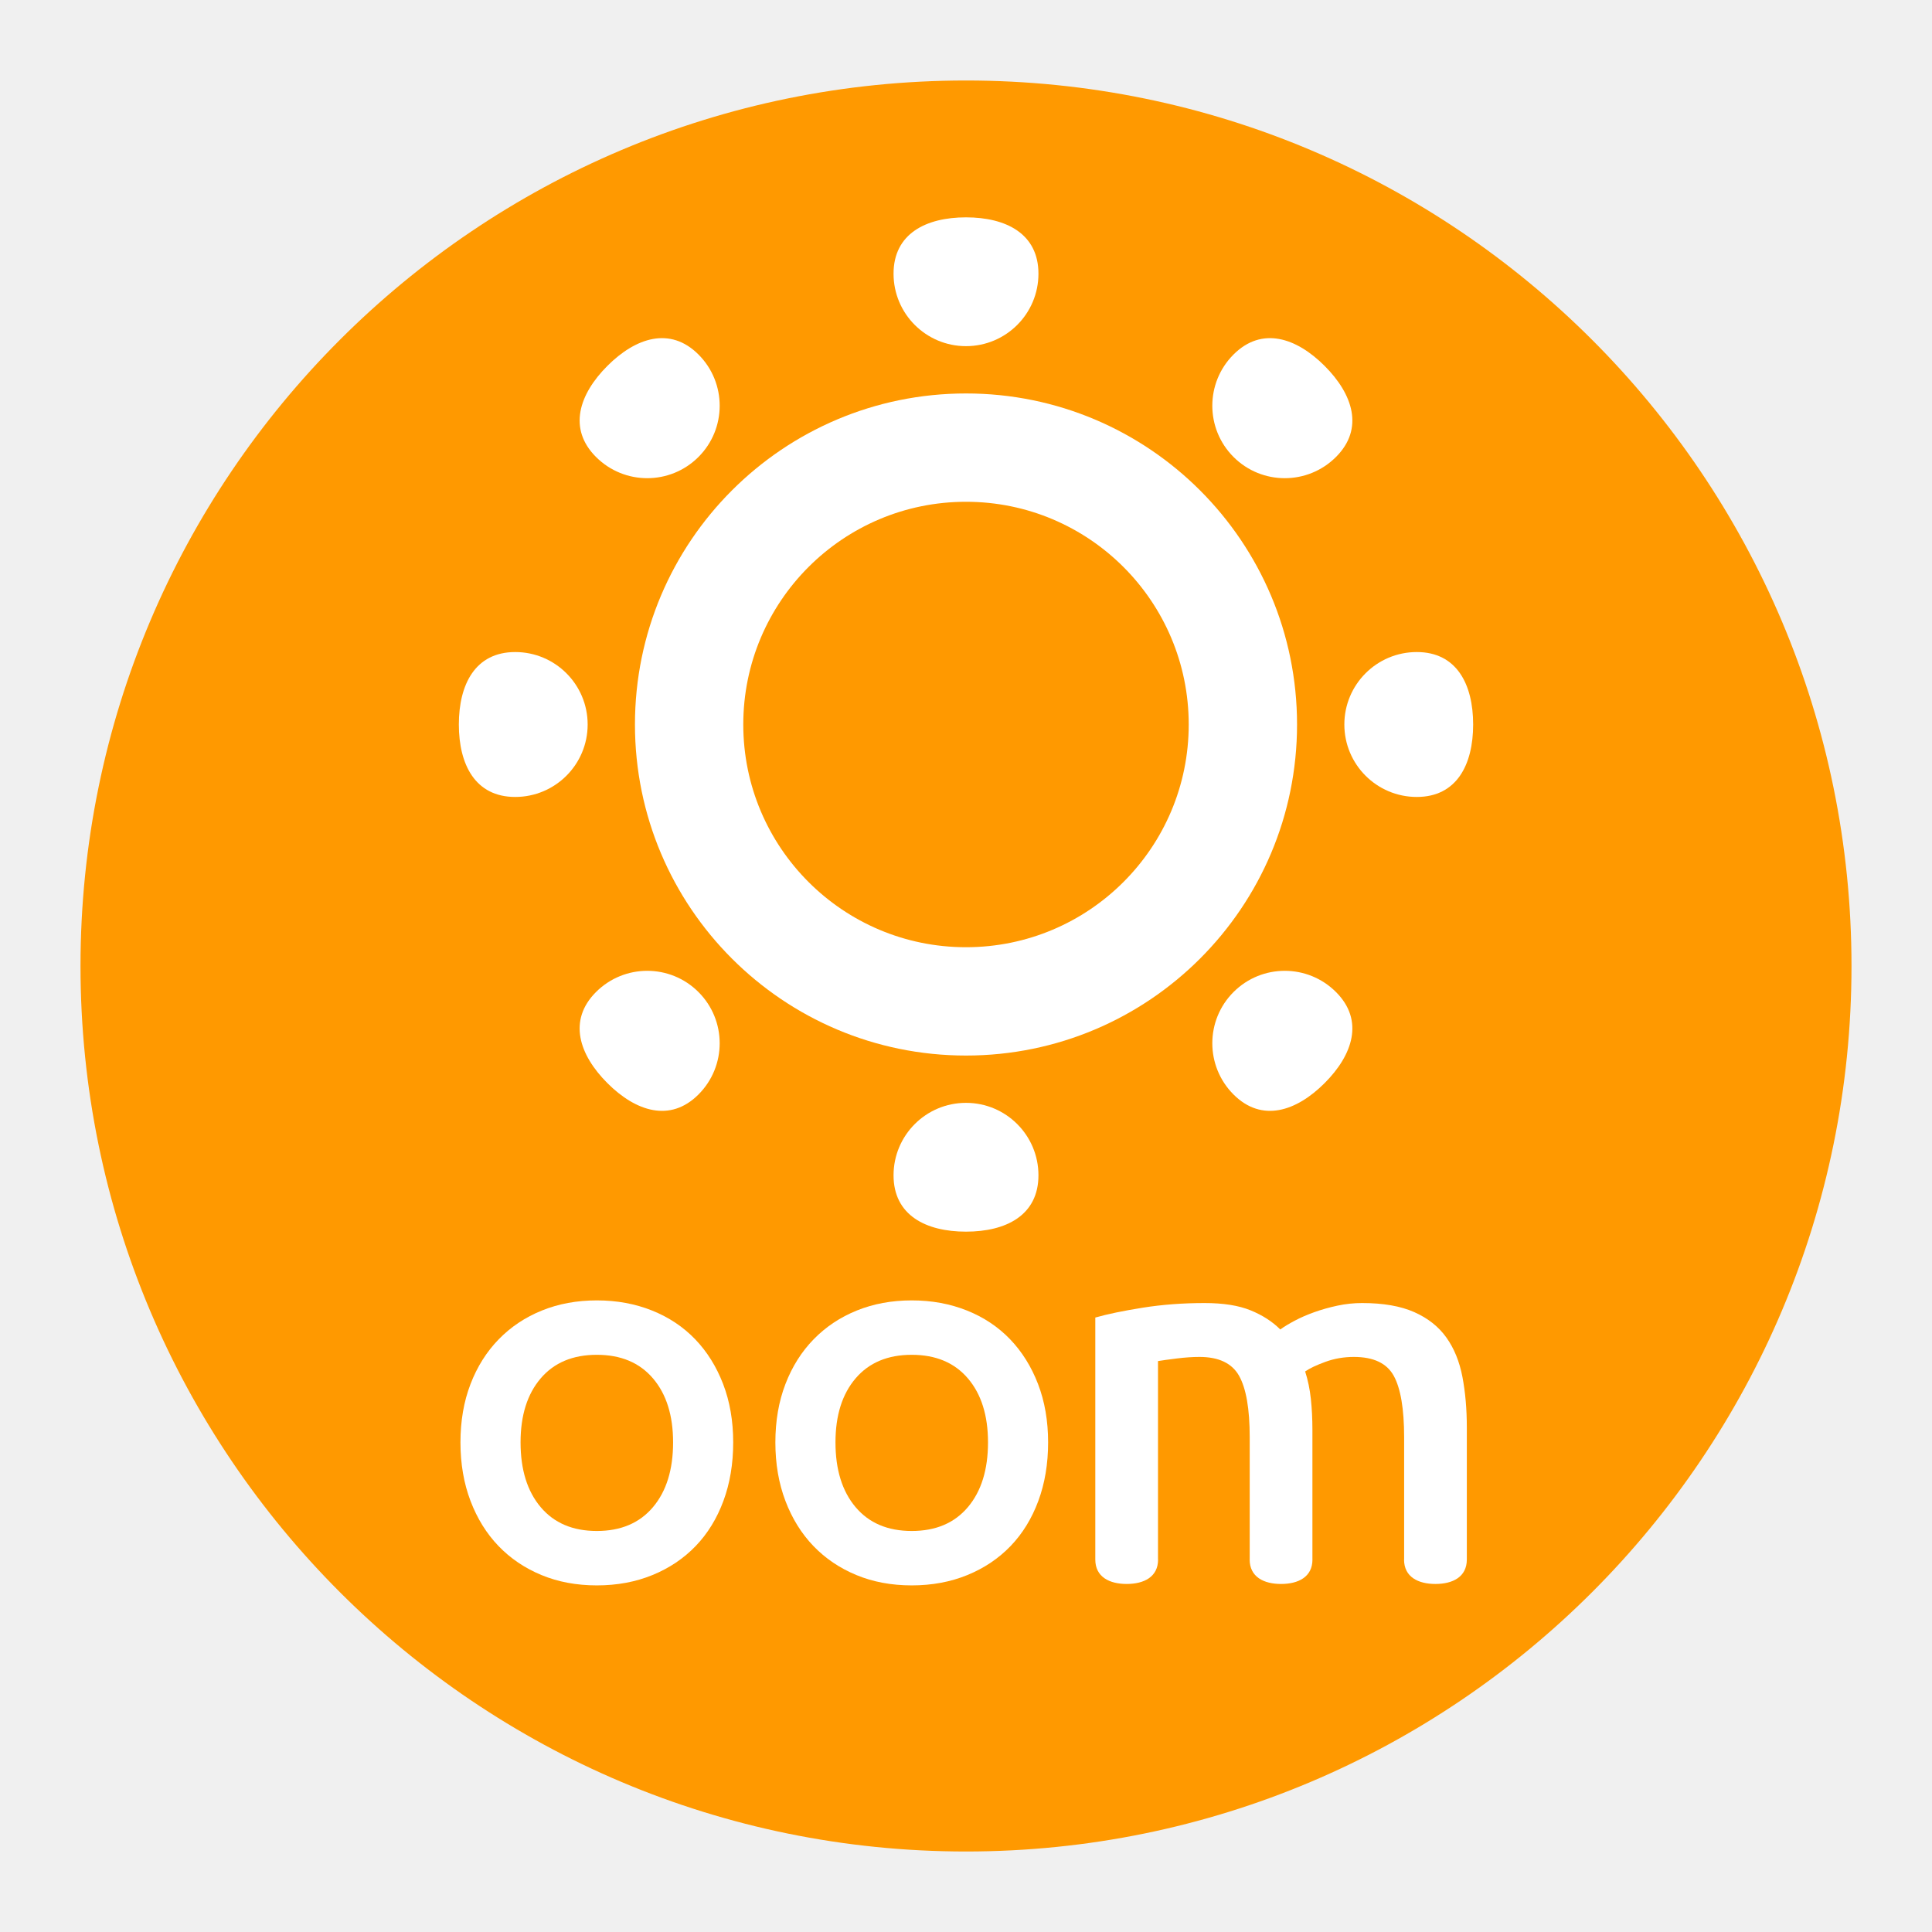
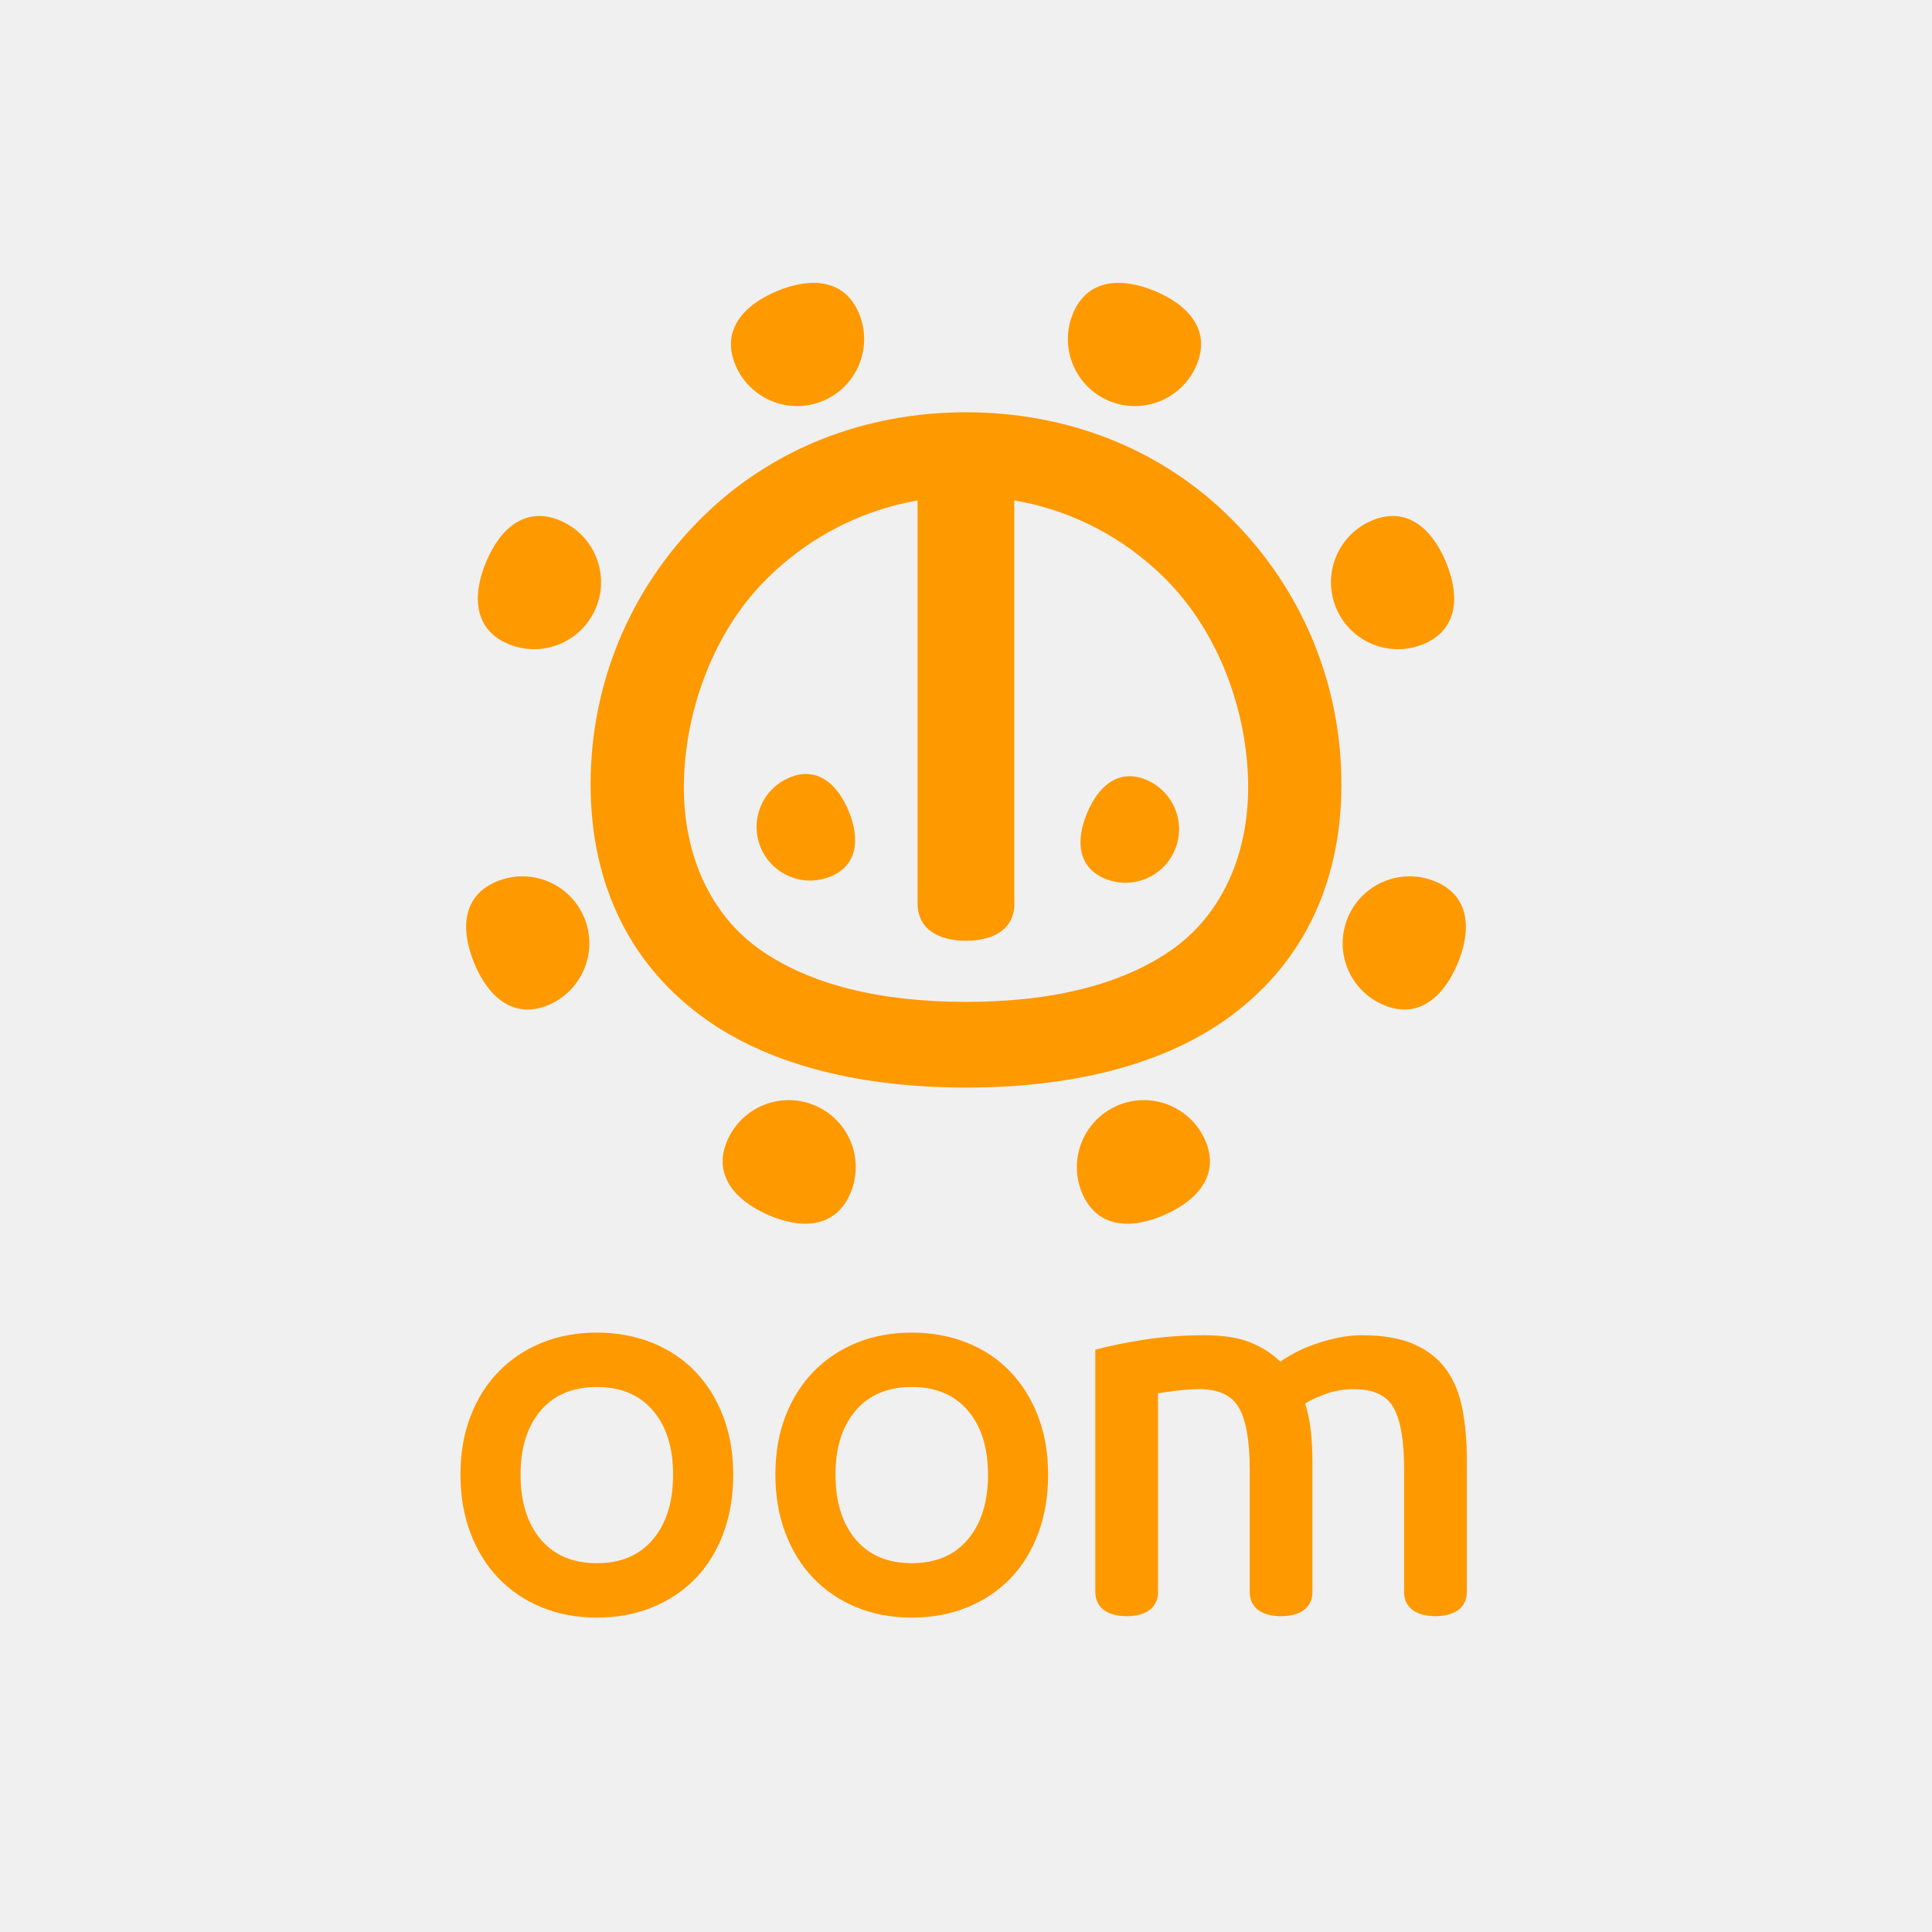
<svg xmlns="http://www.w3.org/2000/svg" version="1.1" id="Layer_2_copy" x="0px" y="0px" width="1200px" height="1200px" viewBox="0 0 1200 1200" enable-background="new 0 0 1200 1200" xml:space="preserve">
-   <circle fill="#ff9900" cx="600" cy="600" r="550" />
-   <path fill="#FFFFFF" d="M600,244.381c113.561,0,205.619,92.059,205.619,205.619c0,113.559-92.059,205.619-205.619,205.619  S394.381,563.559,394.381,450C394.381,336.439,486.439,244.381,600,244.381z M461.664,450c0,76.4,61.936,138.336,138.336,138.336  c76.402,0,138.336-61.936,138.336-138.336S676.402,311.664,600,311.664C523.6,311.664,461.664,373.6,461.664,450z" />
-   <path fill="#FFFFFF" d="M365,450c0-24.854-20.147-45-45-45c-24.853,0-35,20.146-35,45c0,24.853,10.147,45,35,45  C344.853,495,365,474.853,365,450z" />
-   <path fill="#FFFFFF" d="M915,450c0-24.854-10.147-45-35-45c-24.854,0-45,20.146-45,45c0,24.853,20.146,45,45,45  C904.853,495,915,474.853,915,450z" />
-   <path fill="#FFFFFF" d="M433.829,616.17c-17.573-17.573-46.065-17.573-63.639,0c-17.574,17.574-10.503,38.995,7.07,56.568  c17.574,17.574,38.996,24.645,56.569,7.071S451.403,633.744,433.829,616.17z" />
-   <path fill="#FFFFFF" d="M822.739,227.262c-17.574-17.574-38.996-24.645-56.569-7.071c-17.574,17.574-17.573,46.065,0,63.64  c17.573,17.573,46.065,17.574,63.64,0C847.383,266.257,840.312,244.834,822.739,227.262z" />
-   <path fill="#FFFFFF" d="M599.999,685C575.147,685,555,705.147,555,730c0,24.854,20.147,35,44.999,35c24.854,0,45-10.148,45.001-35  C645,705.147,624.853,685,599.999,685z" />
-   <path fill="#FFFFFF" d="M600.001,135c-24.854,0-45.002,10.148-45.001,35c-0.001,24.854,20.147,45,45,45s44.999-20.146,45-45  C644.999,145.148,624.852,135,600.001,135z" />
-   <path fill="#FFFFFF" d="M766.169,616.171c-17.572,17.572-17.572,46.065,0.001,63.639c17.574,17.574,38.995,10.503,56.567-7.069  c17.574-17.574,24.645-38.996,7.072-56.57C812.236,598.597,783.743,598.597,766.169,616.171z" />
-   <path fill="#FFFFFF" d="M377.261,227.26c-17.573,17.574-24.645,38.998-7.07,56.57c17.573,17.575,46.066,17.572,63.639,0  c17.574-17.573,17.574-46.064,0.001-63.64C416.256,202.618,394.834,209.688,377.261,227.26z" />
-   <path fill="#FFFFFF" d="M651,895.884c0,13.307-2.025,25.426-6.076,36.368c-4.049,10.943-9.784,20.276-17.21,28.001  c-7.424,7.724-16.366,13.733-26.826,18.023c-10.462,4.289-21.993,6.437-34.589,6.437c-12.603,0-24.076-2.147-34.421-6.437  c-10.351-4.29-19.235-10.3-26.659-18.023c-7.424-7.725-13.219-17.058-17.379-28.001c-4.165-10.942-6.242-23.062-6.242-36.368  c0-13.301,2.077-25.37,6.242-36.207c4.16-10.832,10.008-20.115,17.549-27.84c7.533-7.725,16.477-13.679,26.826-17.862  c10.346-4.185,21.709-6.276,34.084-6.276c12.369,0,23.79,2.092,34.251,6.276c10.462,4.184,19.402,10.138,26.828,17.862  c7.424,7.725,13.213,17.008,17.378,27.84C648.917,870.514,651,882.583,651,895.884z M613.667,895.884  c0-16.736-4.166-29.981-12.495-39.748c-8.333-9.761-19.953-14.644-34.873-14.644s-26.547,4.883-34.875,14.644  c-8.334,9.767-12.494,23.012-12.494,39.748c0,16.952,4.16,30.364,12.494,40.23c8.328,9.872,19.955,14.805,34.875,14.805  s26.54-4.933,34.873-14.805C609.501,926.248,613.667,912.836,613.667,895.884z" />
-   <path fill="#FFFFFF" d="M455.402,895.884c0,13.307-2.025,25.426-6.076,36.368c-4.049,10.943-9.784,20.276-17.21,28.001  c-7.424,7.724-16.366,13.733-26.826,18.023c-10.462,4.289-21.993,6.437-34.589,6.437c-12.603,0-24.076-2.147-34.421-6.437  c-10.351-4.29-19.235-10.3-26.659-18.023c-7.424-7.725-13.219-17.058-17.379-28.001C288.077,921.31,286,909.19,286,895.884  c0-13.301,2.077-25.37,6.243-36.207c4.16-10.832,10.007-20.115,17.548-27.84c7.534-7.725,16.477-13.679,26.827-17.862  c10.346-4.185,21.709-6.276,34.084-6.276c12.369,0,23.79,2.092,34.251,6.276c10.462,4.184,19.402,10.138,26.828,17.862  c7.424,7.725,13.213,17.008,17.378,27.84C453.319,870.514,455.402,882.583,455.402,895.884z M418.069,895.884  c0-16.736-4.166-29.981-12.495-39.748c-8.333-9.761-19.953-14.644-34.873-14.644s-26.547,4.883-34.875,14.644  c-8.334,9.767-12.494,23.012-12.494,39.748c0,16.952,4.16,30.364,12.494,40.23c8.328,9.872,19.955,14.805,34.875,14.805  s26.54-4.933,34.873-14.805C413.903,926.248,418.069,912.836,418.069,895.884z" />
-   <path fill="#FFFFFF" d="M911.071,968.667v-82.082c0-11.37-0.915-21.83-2.735-31.38c-1.825-9.545-5.149-17.701-9.978-24.46  c-4.827-6.759-11.48-12.014-19.954-15.771c-8.479-3.752-19.26-5.633-32.345-5.633c-5.149,0-10.249,0.538-15.288,1.609  c-5.044,1.076-9.816,2.414-14.322,4.023s-8.584,3.379-12.229,5.311c-3.651,1.931-6.653,3.756-9.012,5.471  c-4.938-4.933-11.104-8.9-18.506-11.908c-7.403-3.002-16.897-4.506-28.483-4.506c-13.518,0-26.341,0.966-38.461,2.896  c-12.124,1.932-21.94,3.974-29.448,6.115v150.313c0,10.768,8.729,15.163,19.496,15.163c10.768,0,19.496-4.396,19.497-15.163h-0.05  V845.389c2.574-0.428,6.437-0.966,11.586-1.609s9.866-0.965,14.161-0.965c12.014,0,20.221,3.917,24.621,11.747  c4.396,7.835,6.598,20.548,6.598,38.139v75.967h-0.025c0,10.768,8.729,15.163,19.496,15.163c10.768,0,19.496-4.396,19.497-15.163  h-0.024v-80.473c0-6.864-0.322-13.302-0.966-19.311c-0.644-6.005-1.825-11.692-3.54-17.059c2.786-1.931,6.97-3.912,12.552-5.954  c5.577-2.036,11.476-3.057,17.702-3.057c12.229,0,20.487,3.917,24.781,11.747c4.29,7.835,6.438,20.548,6.438,38.139v75.967h-0.051  c0,10.768,8.729,15.163,19.496,15.163C902.342,983.83,911.07,979.434,911.071,968.667z" />
+   <path fill="#FF9900" d="M651,915.884c0,13.307-2.025,25.426-6.076,36.368c-4.049,10.943-9.784,20.276-17.21,28.001  c-7.424,7.724-16.366,13.733-26.826,18.023c-10.462,4.289-21.993,6.437-34.589,6.437c-12.603,0-24.076-2.147-34.421-6.437  c-10.351-4.29-19.235-10.3-26.659-18.023c-7.424-7.725-13.219-17.058-17.379-28.001c-4.165-10.942-6.242-23.062-6.242-36.368  c0-13.301,2.077-25.37,6.242-36.207c4.16-10.832,10.008-20.115,17.549-27.84c7.533-7.725,16.477-13.679,26.826-17.862  c10.346-4.185,21.709-6.276,34.084-6.276c12.369,0,23.79,2.092,34.251,6.276c10.462,4.184,19.402,10.138,26.828,17.862  c7.424,7.725,13.213,17.008,17.378,27.84C648.917,890.514,651,902.583,651,915.884z M613.667,915.884  c0-16.736-4.166-29.981-12.495-39.748c-8.333-9.761-19.953-14.644-34.873-14.644s-26.547,4.883-34.875,14.644  c-8.334,9.767-12.494,23.012-12.494,39.748c0,16.952,4.16,30.364,12.494,40.23c8.328,9.872,19.955,14.805,34.875,14.805  s26.54-4.933,34.873-14.805C609.501,946.248,613.667,932.836,613.667,915.884z" />
+   <path fill="#FF9900" d="M455.402,915.884c0,13.307-2.025,25.426-6.076,36.368c-4.049,10.943-9.784,20.276-17.21,28.001  c-7.424,7.724-16.366,13.733-26.826,18.023c-10.462,4.289-21.993,6.437-34.589,6.437c-12.603,0-24.076-2.147-34.421-6.437  c-10.351-4.29-19.235-10.3-26.659-18.023c-7.424-7.725-13.219-17.058-17.379-28.001C288.077,941.31,286,929.19,286,915.884  c0-13.301,2.077-25.37,6.243-36.207c4.16-10.832,10.007-20.115,17.548-27.84c7.534-7.725,16.477-13.679,26.827-17.862  c10.346-4.185,21.709-6.276,34.084-6.276c12.369,0,23.79,2.092,34.251,6.276c10.462,4.184,19.402,10.138,26.828,17.862  c7.424,7.725,13.213,17.008,17.378,27.84C453.319,890.514,455.402,902.583,455.402,915.884z M418.069,915.884  c0-16.736-4.166-29.981-12.495-39.748c-8.333-9.761-19.953-14.644-34.873-14.644s-26.547,4.883-34.875,14.644  c-8.334,9.767-12.494,23.012-12.494,39.748c0,16.952,4.16,30.364,12.494,40.23c8.328,9.872,19.955,14.805,34.875,14.805  s26.54-4.933,34.873-14.805C413.903,946.248,418.069,932.836,418.069,915.884z" />
+   <path fill="#FF9900" d="M911.071,988.667v-82.082c0-11.37-0.915-21.83-2.735-31.38c-1.825-9.545-5.149-17.701-9.978-24.46  c-4.827-6.759-11.48-12.014-19.954-15.771c-8.479-3.752-19.26-5.633-32.345-5.633c-5.149,0-10.249,0.538-15.288,1.609  c-5.044,1.076-9.816,2.414-14.322,4.023s-8.584,3.379-12.229,5.311c-3.651,1.931-6.653,3.756-9.012,5.471  c-4.938-4.933-11.104-8.9-18.506-11.908c-7.403-3.002-16.897-4.506-28.483-4.506c-13.518,0-26.341,0.966-38.461,2.896  c-12.124,1.932-21.94,3.974-29.448,6.115v150.313c0,10.768,8.729,15.163,19.496,15.163c10.768,0,19.496-4.396,19.497-15.163h-0.05  V865.389c2.574-0.428,6.437-0.966,11.586-1.609s9.866-0.965,14.161-0.965c12.014,0,20.221,3.917,24.621,11.747  c4.396,7.835,6.598,20.548,6.598,38.139v75.967h-0.025c0,10.768,8.729,15.163,19.496,15.163c10.768,0,19.496-4.396,19.497-15.163  h-0.024v-80.473c0-6.864-0.322-13.302-0.966-19.311c-0.644-6.005-1.825-11.692-3.54-17.059c2.786-1.931,6.97-3.912,12.552-5.954  c5.577-2.036,11.476-3.057,17.702-3.057c12.229,0,20.487,3.917,24.781,11.747c4.29,7.835,6.438,20.548,6.438,38.139v75.967h-0.051  c0,10.768,8.729,15.163,19.496,15.163C902.342,1003.83,911.07,999.434,911.071,988.667z" />
+   <path fill="#FF9900" d="M569.914,287v273.91c0,16.615,13.471,23.398,30.086,23.398c16.616,0,30.086-6.784,30.086-23.398h-0.075V287" />
+   <path fill="#FF9900" d="M600,256.071c62.281,0,120.836,22.2,164.875,66.239c44.043,44.04,68.295,102.595,68.293,164.877  c0.002,63.021-25.322,113.884-73.234,147.088c-39.89,27.645-95.195,41.229-159.938,41.229  c-64.737-0.001-120.039-13.586-159.926-41.229c-47.91-33.205-73.235-84.066-73.237-147.088  c0.002-62.285,24.256-120.839,68.295-164.877C479.166,278.271,537.719,256.071,600,256.071z M599.996,622.284  c54.369,0,97.075-11.065,127.287-32.002c30.924-21.433,47.956-58.288,47.955-101.198c0.002-46.81-18.226-96.396-51.325-129.493  c-33.099-33.099-77.105-51.326-123.913-51.326c-50.738,0-96.509,21.676-128.54,56.255c-28.969,31.273-46.697,78.677-46.699,124.564  c0.003,42.908,17.036,79.765,47.96,101.197C502.93,611.217,545.632,622.283,599.996,622.284z" />
+   <path fill="#FF9900" d="M294.568,598.288c8.791,21.222,24.58,34.835,45.802,26.045s31.298-33.118,22.507-54.339  c-8.789-21.222-33.116-31.3-54.34-22.51C287.316,556.275,285.778,577.066,294.568,598.288z" />
+   <path fill="#FF9900" d="M688.959,249.048c21.22,8.789,45.549-1.287,54.338-22.508c8.791-21.223-4.823-37.012-26.044-45.801  c-21.222-8.791-42.015-7.251-50.804,13.969C657.66,215.93,667.736,240.257,688.959,249.048z" />
+   <path fill="#FF9900" d="M476.834,754.488c21.009,9.286,41.832,8.234,51.117-12.773c9.287-21.009-0.216-45.567-21.225-54.854  c-21.008-9.285-45.566,0.217-54.854,21.225C442.587,729.096,455.827,745.201,476.834,754.488z" />
+   <path fill="#FF9900" d="M723.537,754.488c-21.009,9.286-41.832,8.234-51.117-12.773c-9.287-21.009,0.216-45.567,21.225-54.854  c21.008-9.285,45.566,0.217,54.854,21.225C757.784,729.096,744.544,745.201,723.537,754.488z" />
+   <path fill="#FF9900" d="M511.042,249.048c21.219-8.791,31.298-33.119,22.508-54.34c-8.791-21.222-29.583-22.76-50.804-13.969  c-21.221,8.789-34.834,24.58-26.045,45.801S489.82,257.837,511.042,249.048z" />
+   <path fill="#FF9900" d="M905.432,598.289c8.789-21.222,7.25-42.016-13.971-50.805c-21.221-8.791-45.551,1.289-54.34,22.51  s1.287,45.547,22.508,54.339C880.85,633.121,896.641,619.508,905.432,598.289z" />
+   <path fill="#FF9900" d="M675.146,505.115c-7.032,16.978-5.8,33.613,11.177,40.644c16.977,7.034,36.44-1.03,43.472-18.007  s-1.03-36.438-18.007-43.472C694.811,477.249,682.178,488.14,675.146,505.115z" />
+   <path fill="#FF9900" d="M527.114,503.736c7.032,16.978,5.8,33.613-11.177,40.644c-16.977,7.034-36.44-1.03-43.471-18.007  c-7.031-16.977,1.03-36.438,18.007-43.472C507.45,475.87,520.083,486.761,527.114,503.736z" />
+   <path fill="#FF9900" d="M829.852,377.539c8.791,21.221,33.119,31.297,54.34,22.508c21.222-8.791,22.76-29.583,13.97-50.803  c-8.79-21.222-24.58-34.836-45.801-26.047C831.139,331.988,821.062,356.318,829.852,377.539z" />
+   <path fill="#FF9900" d="M370.148,377.537c8.789-21.219-1.289-45.549-22.509-54.34c-21.223-8.789-37.012,4.825-45.802,26.045  c-8.79,21.221-7.251,42.014,13.971,50.805C337.027,408.836,361.357,398.76,370.148,377.537z" />
</svg>
